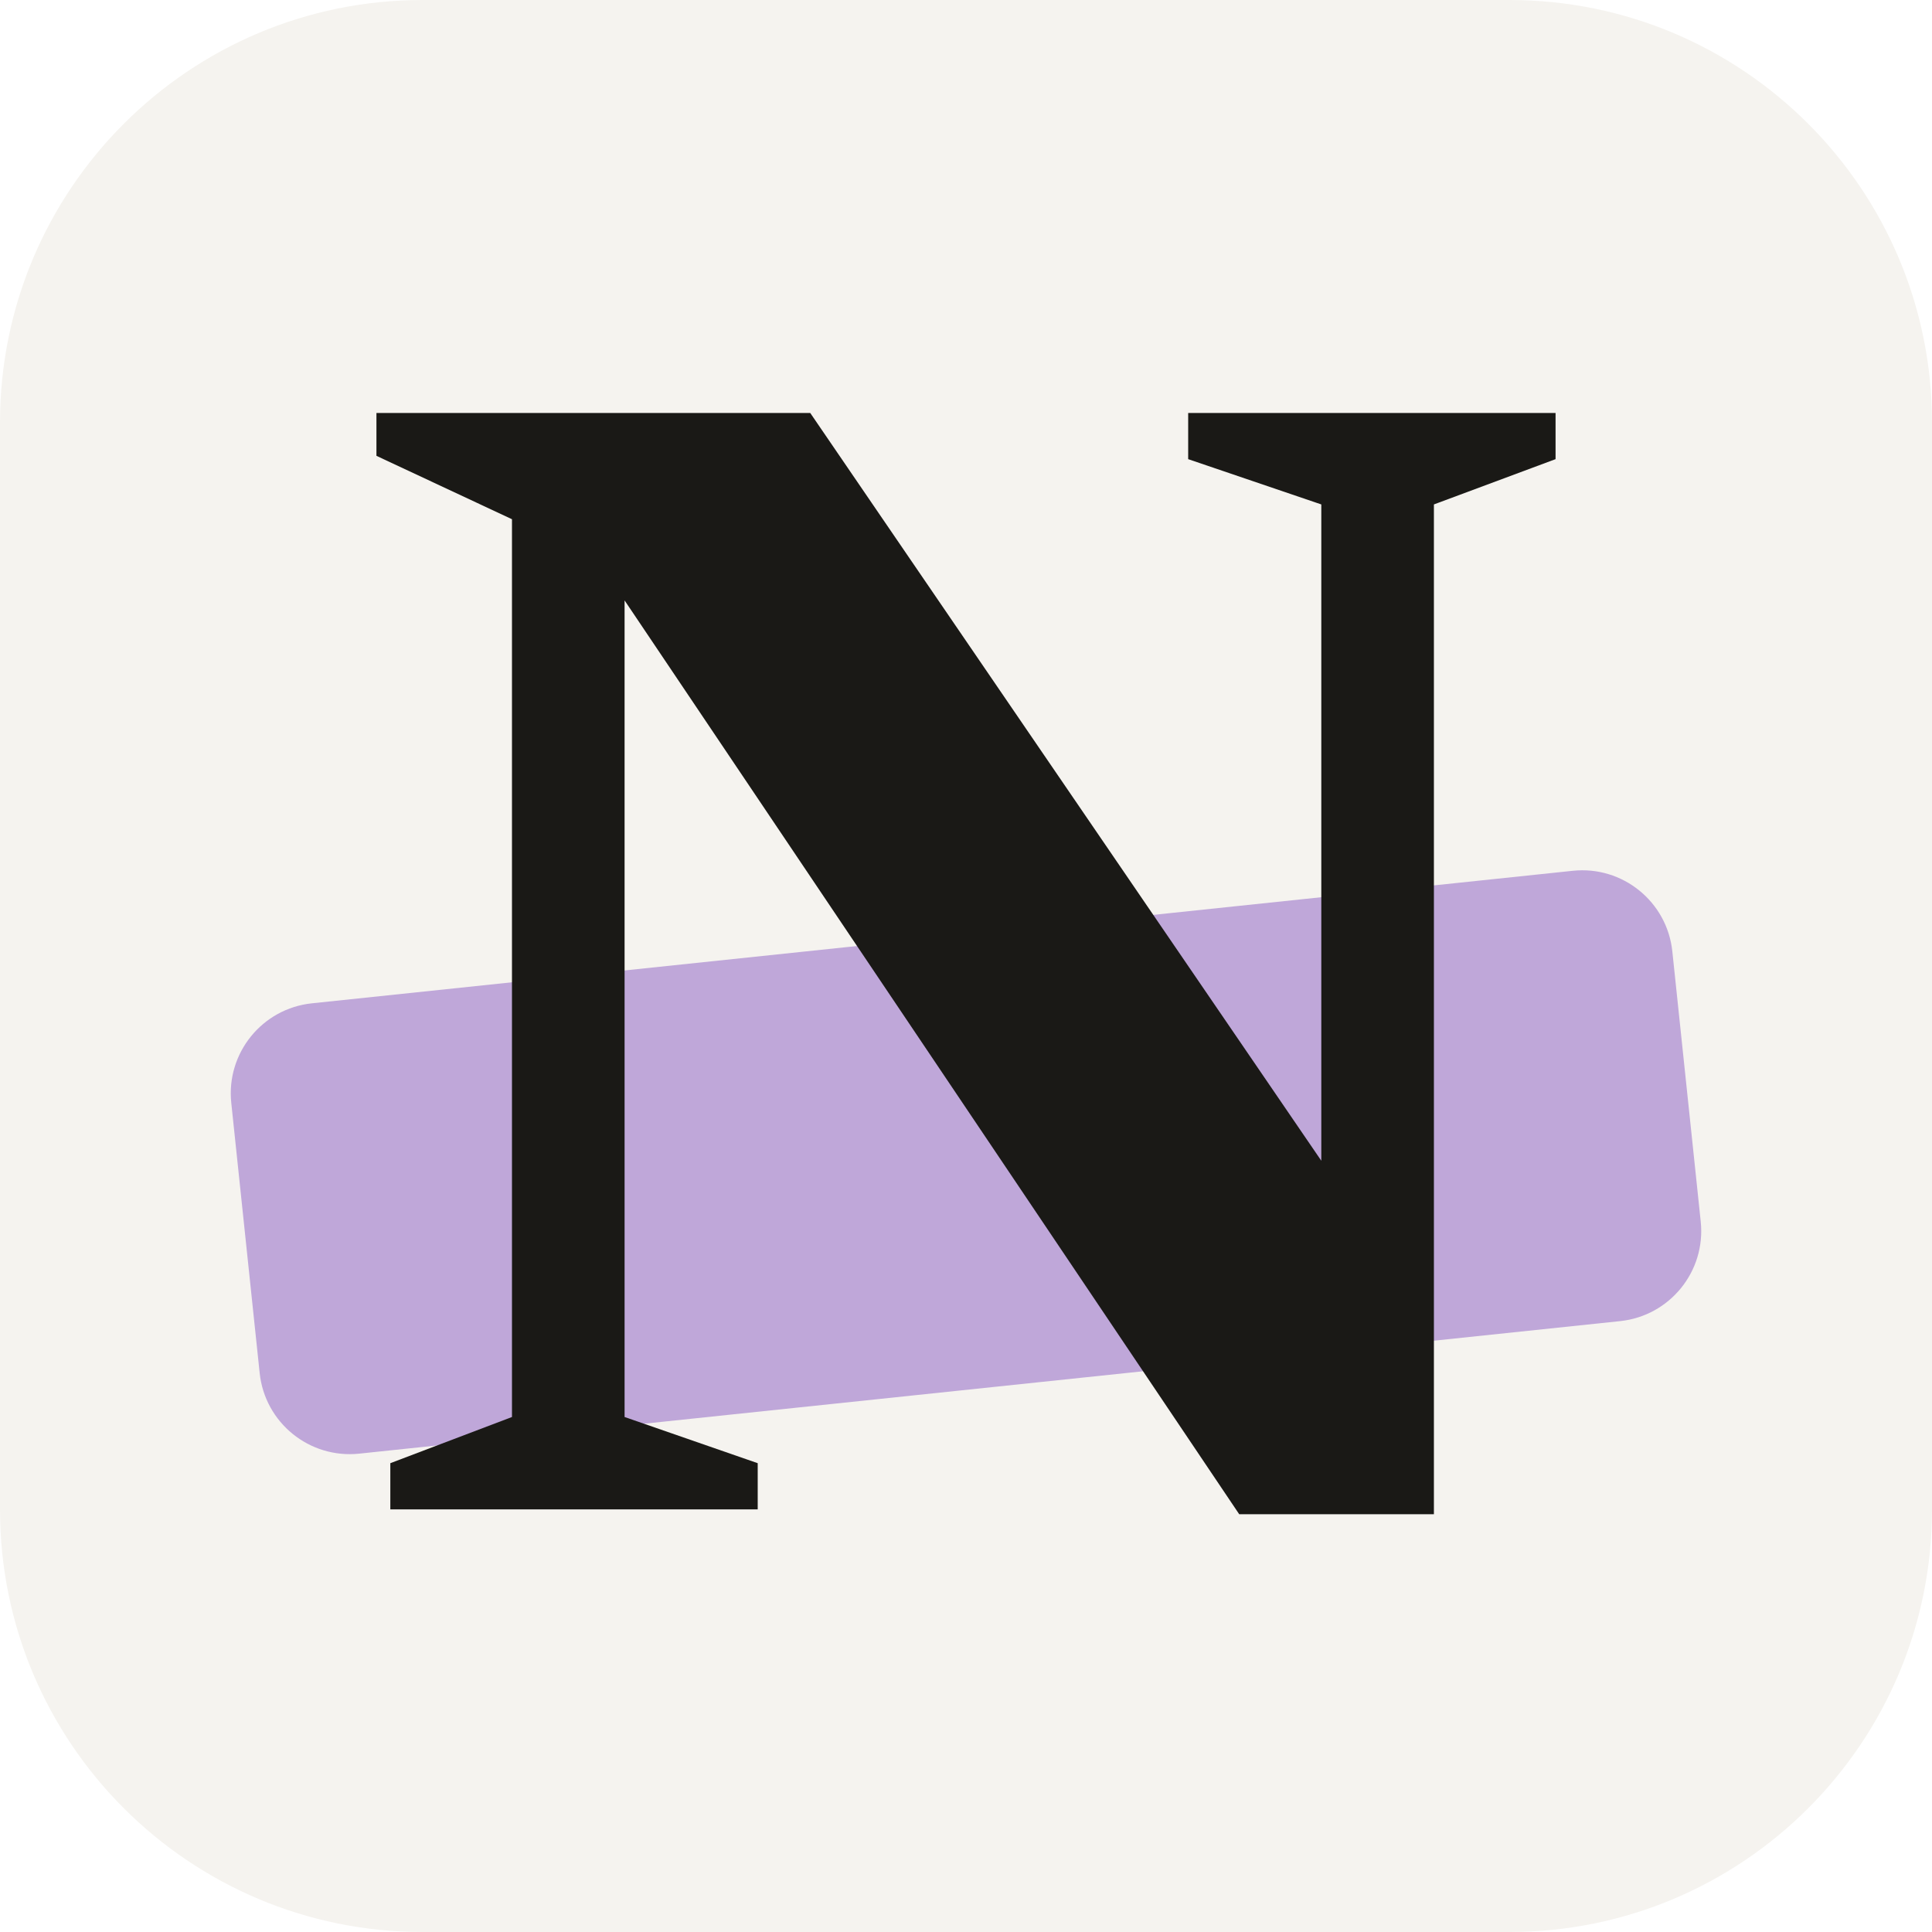
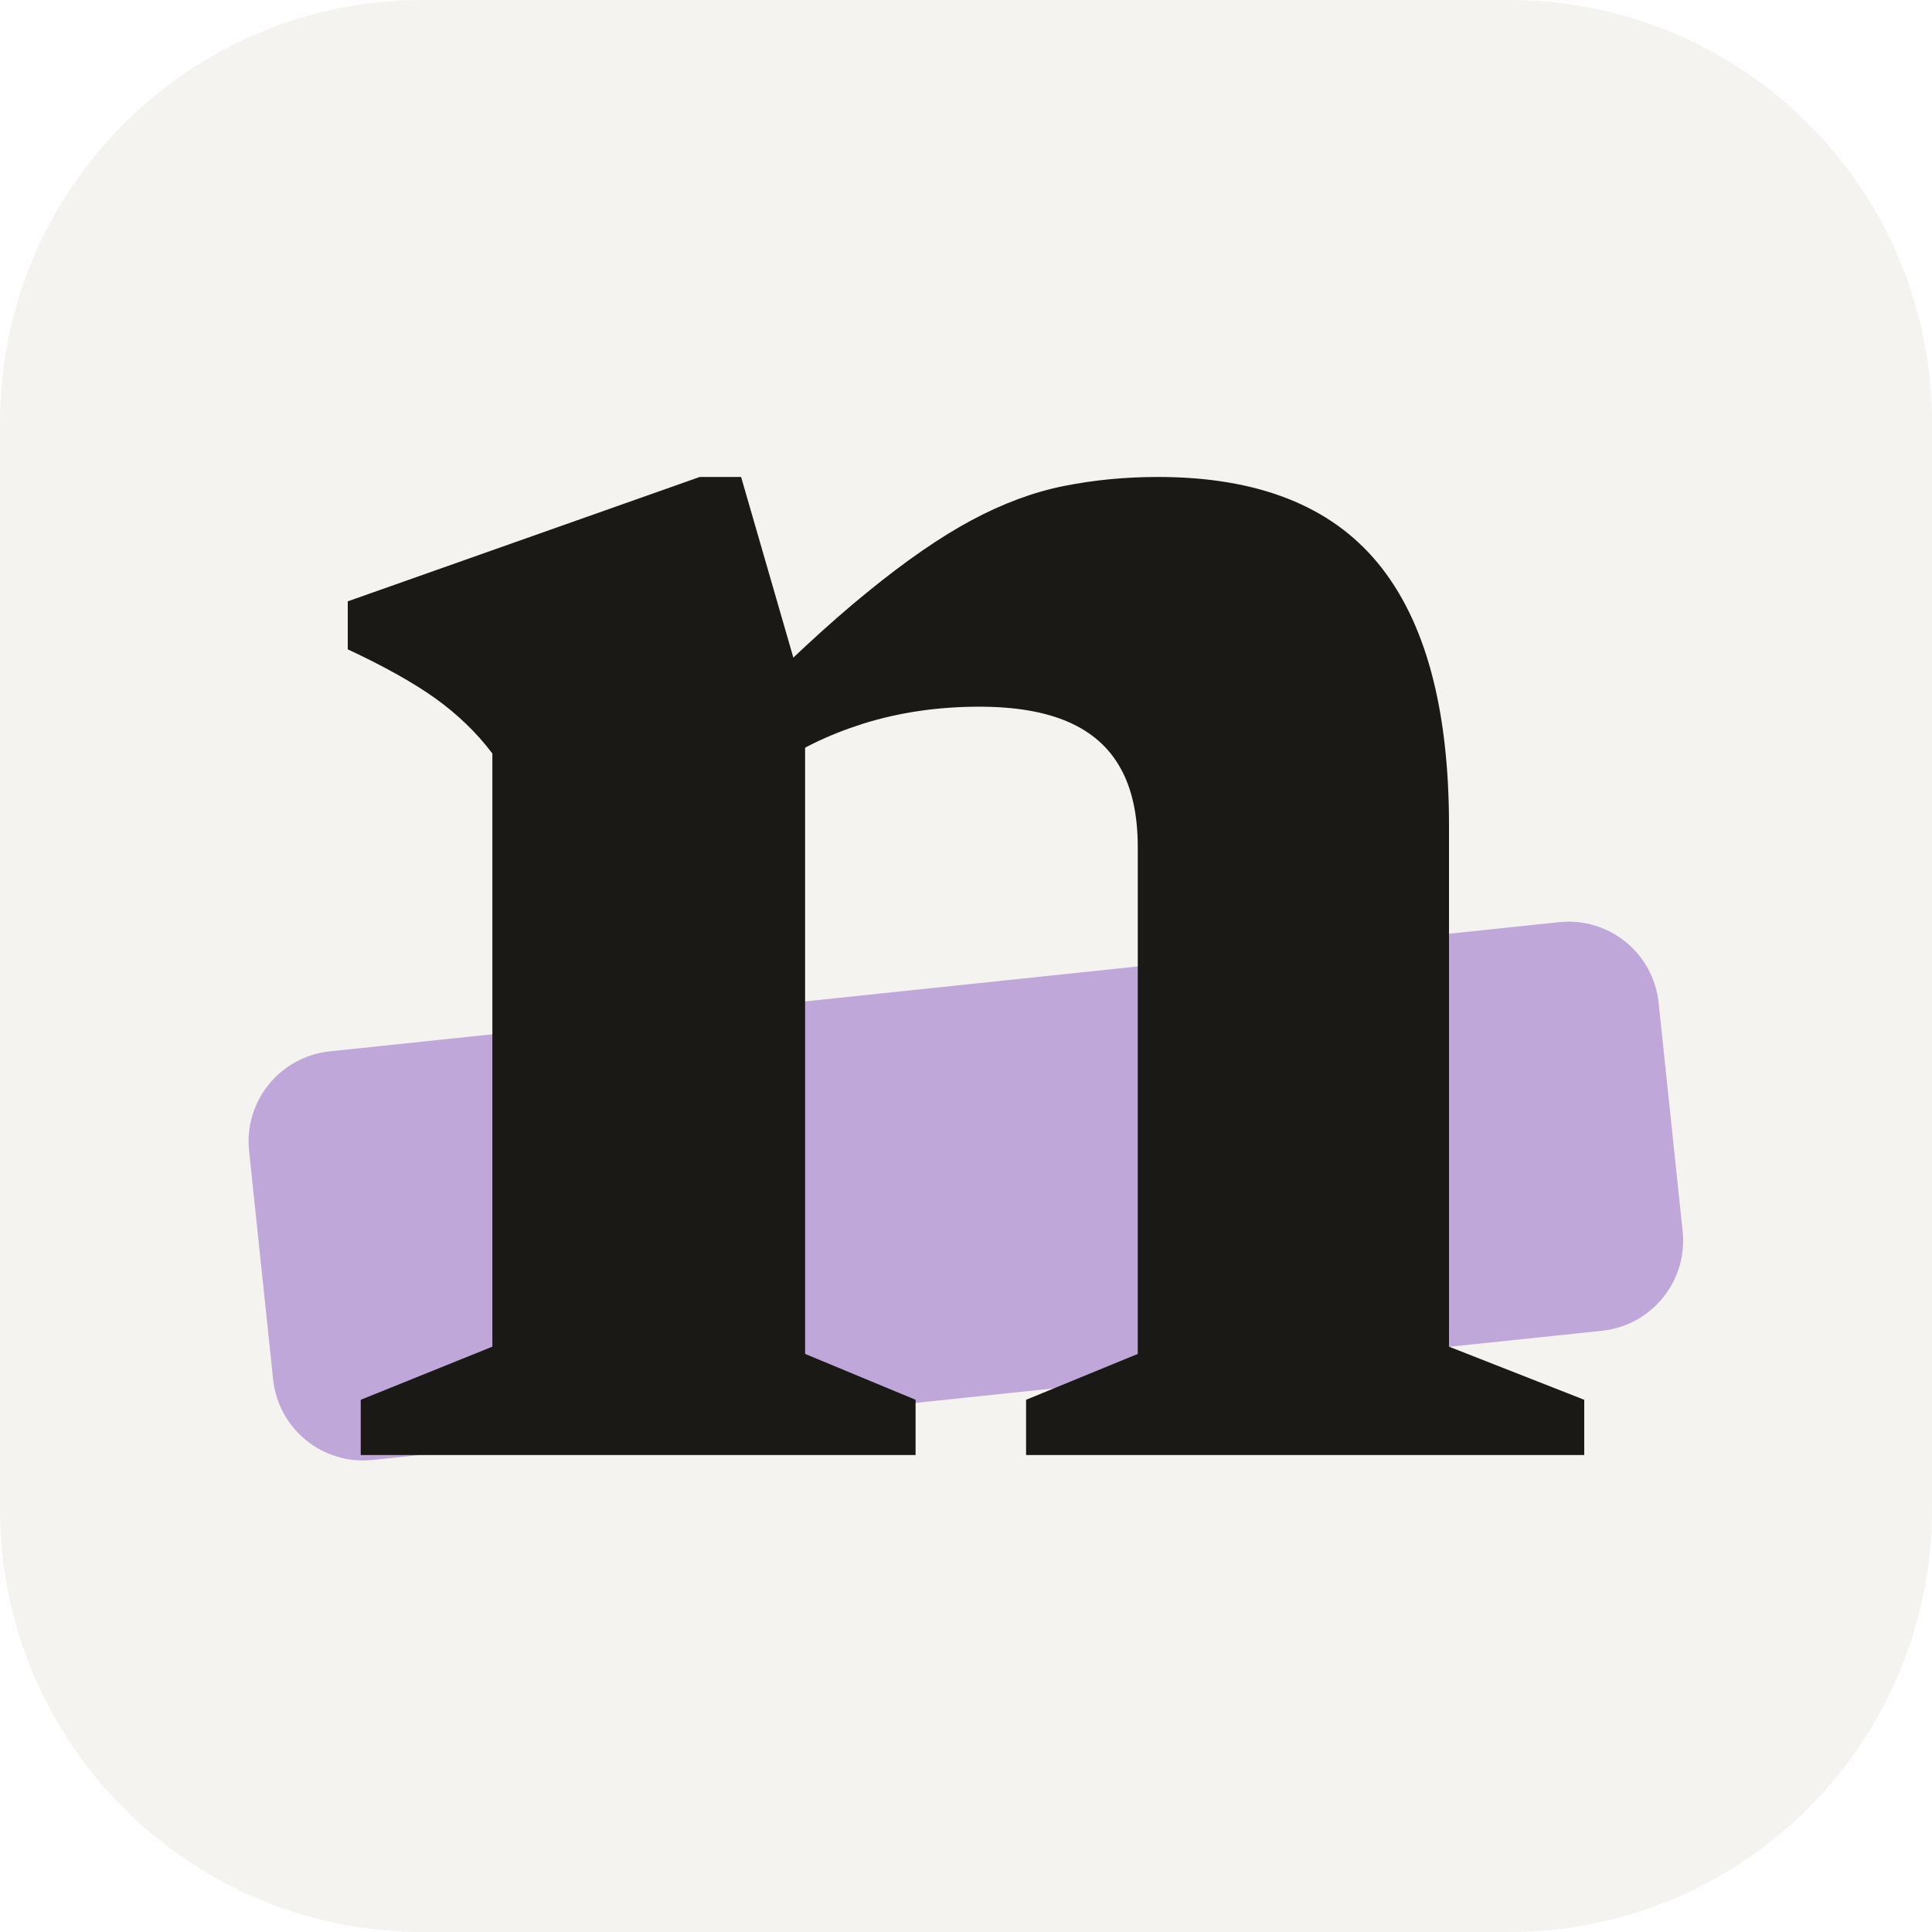
<svg xmlns="http://www.w3.org/2000/svg" viewBox="0 0 64 64">
  <style>
.tile { fill: #f5f3ef; }
.bar { fill: #bfa7d9; }
.letter { fill: #1a1916; }
@media (prefers-color-scheme: dark) {
  .tile { fill: #141311; }
  .bar { fill: #432c5f; }
  .letter { fill: #f0ede8; }
}
</style>
  <rect class="tile" width="64" height="64" rx="14" />
-   <rect class="bar" x="8" y="31" width="48" height="15" rx="3" transform="rotate(-6 32 38.5)" />
-   <path class="letter" d="M12.93 48.47L16.96 46.94L16.96 17.20L12.47 15.10L12.47 13.68L26.84 13.68L45.84 41.48L43.77 43.12L43.77 16.71L39.36 15.21L39.36 13.68L51.53 13.68L51.53 15.21L47.50 16.71L47.50 50.16L41.05 50.16L19.13 17.57L20.69 16.66L20.69 46.94L25.10 48.47L25.10 50L12.93 50L12.93 48.47Z" />
+   <rect class="bar" x="8.52" y="32.65" width="46.95" height="13.61" rx="3" transform="rotate(-6 32 39.45)" />
+   <path class="letter" d="M24.55 15.80L26.67 23.13L26.67 44.85L30.33 46.37L30.33 48.20L11.95 48.20L11.95 46.37L16.31 44.61L16.31 24.96Q15.54 23.94 14.43 23.14Q13.32 22.35 11.52 21.51L11.52 21.51L11.52 19.92L23.18 15.80L24.55 15.80ZM33.99 48.20L33.99 46.37L37.69 44.85L37.69 28.06Q37.69 26.47 37.12 25.45Q36.56 24.43 35.40 23.92Q34.24 23.41 32.44 23.41L32.44 23.41Q30.40 23.41 28.60 23.97Q26.81 24.54 25.64 25.42L25.64 25.42L24.34 23.69Q26.84 21.15 28.74 19.61Q30.64 18.06 32.19 17.23Q33.74 16.40 35.24 16.10Q36.74 15.80 38.36 15.80L38.36 15.80Q43.29 15.80 45.64 18.65Q48.00 21.51 48.00 27.35L48.00 27.35L48.00 44.61L52.48 46.37L52.48 48.20L33.99 48.20Z" />
</svg>
